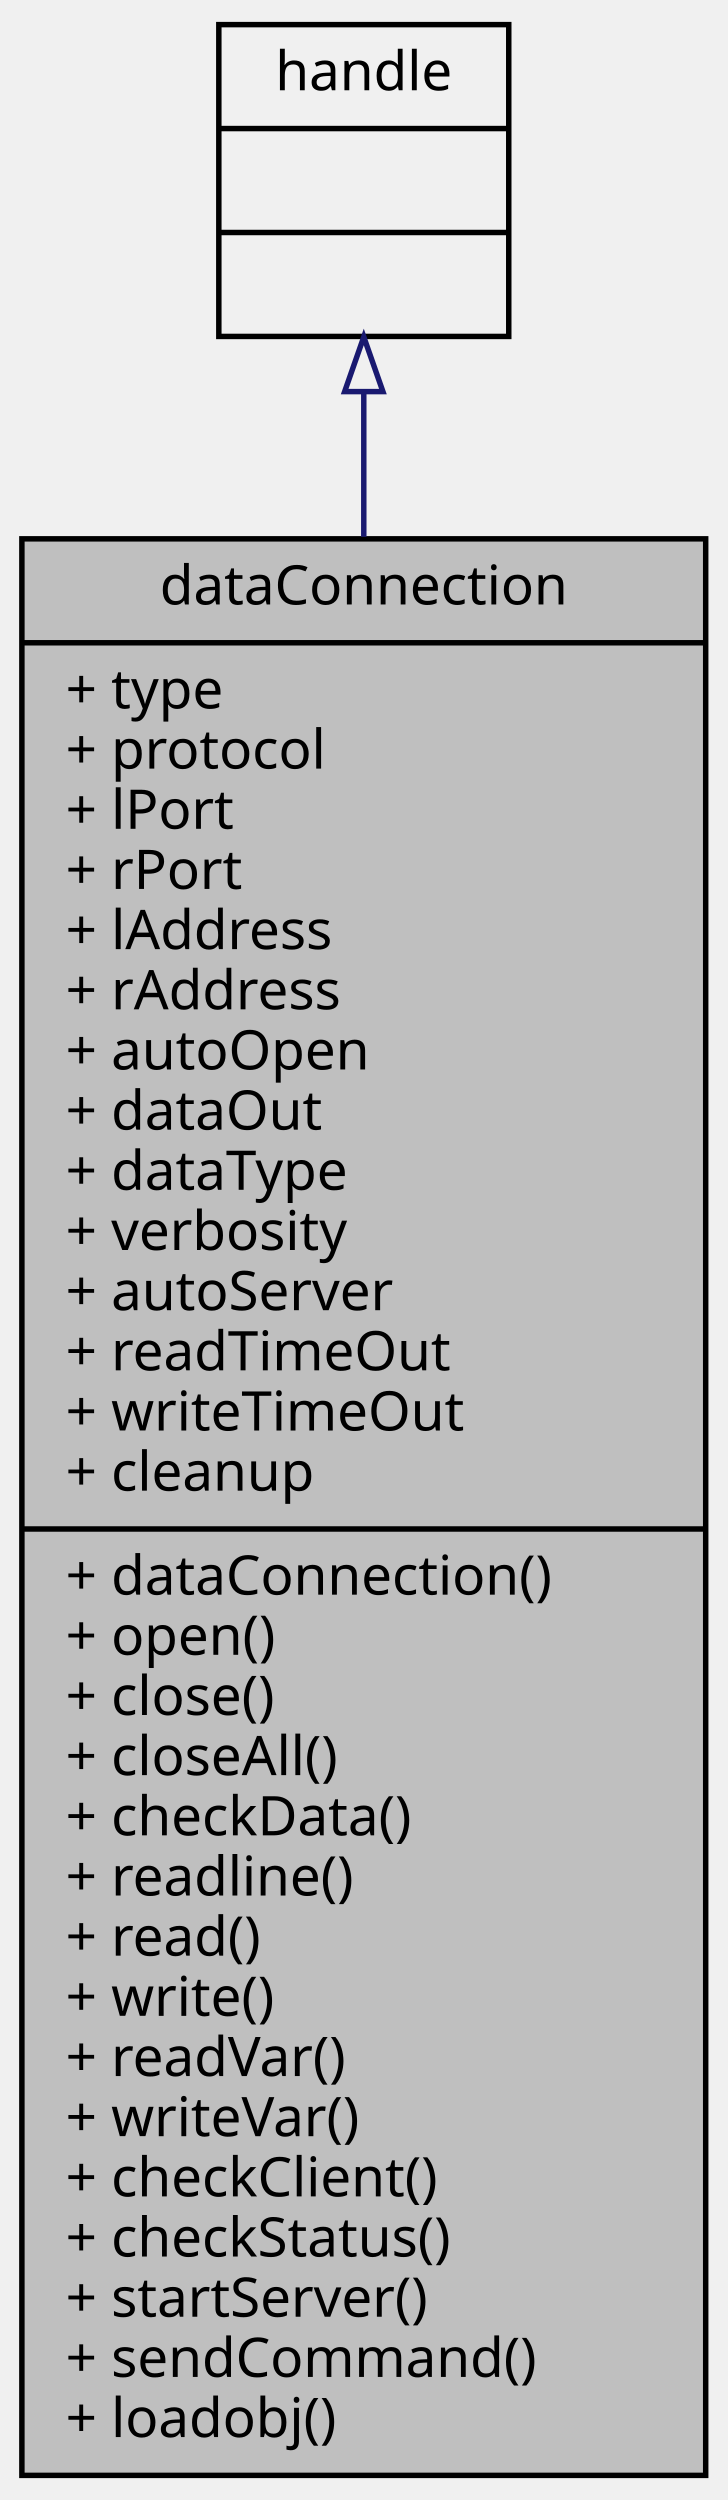
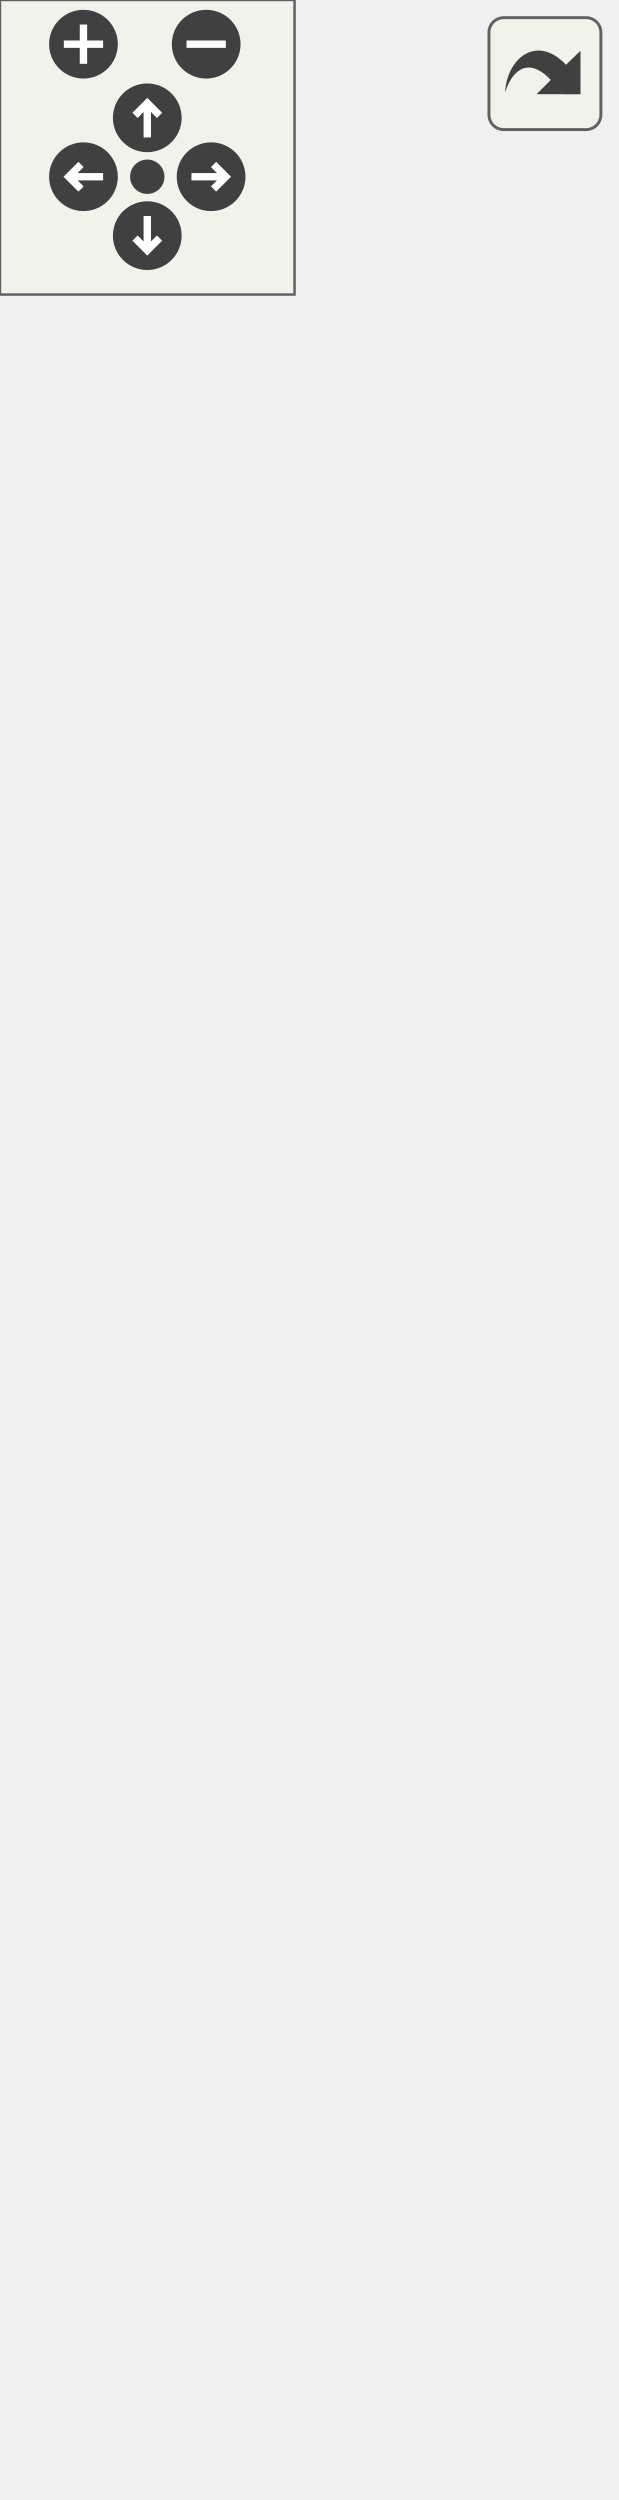
- <svg xmlns="http://www.w3.org/2000/svg" xmlns:xlink="http://www.w3.org/1999/xlink" width="133pt" height="457pt" viewBox="0.00 0.00 133.00 457.00">
-   <g id="graph0" class="graph" transform="scale(1 1) rotate(0) translate(4 453)">
-     <g id="node1" class="node">
-       <g id="a_node1">
-         <a xlink:title="dataConnection Connects and manages a socket connection">
-           <polygon fill="#bfbfbf" stroke="black" points="0,-0.5 0,-354.5 125,-354.5 125,-0.5 0,-0.5" />
-           <text text-anchor="middle" x="62.5" y="-342.5" font-family="Iosevka" font-size="10.00">dataConnection</text>
-           <polyline fill="none" stroke="black" points="0,-335.5 125,-335.5 " />
-           <text text-anchor="start" x="8" y="-323.5" font-family="Iosevka" font-size="10.00">+ type</text>
-           <text text-anchor="start" x="8" y="-312.5" font-family="Iosevka" font-size="10.00">+ protocol</text>
-           <text text-anchor="start" x="8" y="-301.5" font-family="Iosevka" font-size="10.00">+ lPort</text>
-           <text text-anchor="start" x="8" y="-290.5" font-family="Iosevka" font-size="10.00">+ rPort</text>
-           <text text-anchor="start" x="8" y="-279.5" font-family="Iosevka" font-size="10.00">+ lAddress</text>
-           <text text-anchor="start" x="8" y="-268.5" font-family="Iosevka" font-size="10.00">+ rAddress</text>
-           <text text-anchor="start" x="8" y="-257.5" font-family="Iosevka" font-size="10.00">+ autoOpen</text>
-           <text text-anchor="start" x="8" y="-246.5" font-family="Iosevka" font-size="10.00">+ dataOut</text>
-           <text text-anchor="start" x="8" y="-235.5" font-family="Iosevka" font-size="10.00">+ dataType</text>
-           <text text-anchor="start" x="8" y="-224.5" font-family="Iosevka" font-size="10.00">+ verbosity</text>
-           <text text-anchor="start" x="8" y="-213.5" font-family="Iosevka" font-size="10.00">+ autoServer</text>
-           <text text-anchor="start" x="8" y="-202.5" font-family="Iosevka" font-size="10.00">+ readTimeOut</text>
-           <text text-anchor="start" x="8" y="-191.5" font-family="Iosevka" font-size="10.00">+ writeTimeOut</text>
-           <text text-anchor="start" x="8" y="-180.5" font-family="Iosevka" font-size="10.00">+ cleanup</text>
-           <polyline fill="none" stroke="black" points="0,-173.5 125,-173.5 " />
-           <text text-anchor="start" x="8" y="-161.5" font-family="Iosevka" font-size="10.00">+ dataConnection()</text>
-           <text text-anchor="start" x="8" y="-150.5" font-family="Iosevka" font-size="10.00">+ open()</text>
-           <text text-anchor="start" x="8" y="-139.5" font-family="Iosevka" font-size="10.00">+ close()</text>
-           <text text-anchor="start" x="8" y="-128.5" font-family="Iosevka" font-size="10.00">+ closeAll()</text>
-           <text text-anchor="start" x="8" y="-117.5" font-family="Iosevka" font-size="10.00">+ checkData()</text>
-           <text text-anchor="start" x="8" y="-106.5" font-family="Iosevka" font-size="10.00">+ readline()</text>
-           <text text-anchor="start" x="8" y="-95.5" font-family="Iosevka" font-size="10.00">+ read()</text>
-           <text text-anchor="start" x="8" y="-84.5" font-family="Iosevka" font-size="10.00">+ write()</text>
-           <text text-anchor="start" x="8" y="-73.5" font-family="Iosevka" font-size="10.00">+ readVar()</text>
-           <text text-anchor="start" x="8" y="-62.5" font-family="Iosevka" font-size="10.00">+ writeVar()</text>
-           <text text-anchor="start" x="8" y="-51.5" font-family="Iosevka" font-size="10.00">+ checkClient()</text>
-           <text text-anchor="start" x="8" y="-40.5" font-family="Iosevka" font-size="10.00">+ checkStatus()</text>
-           <text text-anchor="start" x="8" y="-29.5" font-family="Iosevka" font-size="10.00">+ startServer()</text>
-           <text text-anchor="start" x="8" y="-18.5" font-family="Iosevka" font-size="10.00">+ sendCommand()</text>
-           <text text-anchor="start" x="8" y="-7.5" font-family="Iosevka" font-size="10.00">+ loadobj()</text>
-         </a>
+ <svg xmlns="http://www.w3.org/2000/svg" xmlns:xlink="http://www.w3.org/1999/xlink" id="main" version="1.1" xml:space="preserve">
+   <style type="text/css">
+ .edge:hover path { stroke: red; }
+ .edge:hover polygon { stroke: red; fill: red; }
+ </style>
+   <defs>
+     <circle id="rim" cx="0" cy="0" r="7" />
+     <circle id="rim2" cx="0" cy="0" r="3.5" />
+     <g id="zoomPlus">
+       <use xlink:href="#rim" fill="#404040">
+         <set attributeName="fill" to="#808080" begin="zoomplus.mouseover" end="zoomplus.mouseout" />
+       </use>
+       <path d="M-4,0h8M0,-4v8" fill="none" stroke="white" stroke-width="1.5" pointer-events="none" />
+     </g>
+     <g id="zoomMin">
+       <use xlink:href="#rim" fill="#404040">
+         <set attributeName="fill" to="#808080" begin="zoomminus.mouseover" end="zoomminus.mouseout" />
+       </use>
+       <path d="M-4,0h8" fill="none" stroke="white" stroke-width="1.5" pointer-events="none" />
+     </g>
+     <g id="dirArrow">
+       <path fill="none" stroke="white" stroke-width="1.5" d="M0,-3.0v7 M-2.5,-0.5L0,-3.0L2.5,-0.5" />
+     </g>
+     <g id="resetDef">
+       <use xlink:href="#rim2" fill="#404040">
+         <set attributeName="fill" to="#808080" begin="reset.mouseover" end="reset.mouseout" />
+       </use>
+     </g>
+   </defs>
+   <svg id="graph" class="graph">
+     <g id="viewport">
+       <g id="node1" class="node">
+         <g id="a_node1">
+           <a xlink:title="dataConnection Connects and manages a socket connection">
+             <polygon fill="#bfbfbf" stroke="black" points="0,-0.5 0,-354.5 125,-354.5 125,-0.5 0,-0.5" />
+             <text text-anchor="middle" x="62.5" y="-342.5" font-family="Iosevka" font-size="10.00">dataConnection</text>
+             <polyline fill="none" stroke="black" points="0,-335.5 125,-335.5 " />
+             <text text-anchor="start" x="8" y="-323.5" font-family="Iosevka" font-size="10.00">+ type</text>
+             <text text-anchor="start" x="8" y="-312.5" font-family="Iosevka" font-size="10.00">+ protocol</text>
+             <text text-anchor="start" x="8" y="-301.5" font-family="Iosevka" font-size="10.00">+ lPort</text>
+             <text text-anchor="start" x="8" y="-290.5" font-family="Iosevka" font-size="10.00">+ rPort</text>
+             <text text-anchor="start" x="8" y="-279.5" font-family="Iosevka" font-size="10.00">+ lAddress</text>
+             <text text-anchor="start" x="8" y="-268.5" font-family="Iosevka" font-size="10.00">+ rAddress</text>
+             <text text-anchor="start" x="8" y="-257.5" font-family="Iosevka" font-size="10.00">+ autoOpen</text>
+             <text text-anchor="start" x="8" y="-246.5" font-family="Iosevka" font-size="10.00">+ dataOut</text>
+             <text text-anchor="start" x="8" y="-235.5" font-family="Iosevka" font-size="10.00">+ dataType</text>
+             <text text-anchor="start" x="8" y="-224.5" font-family="Iosevka" font-size="10.00">+ verbosity</text>
+             <text text-anchor="start" x="8" y="-213.5" font-family="Iosevka" font-size="10.00">+ autoServer</text>
+             <text text-anchor="start" x="8" y="-202.5" font-family="Iosevka" font-size="10.00">+ readTimeOut</text>
+             <text text-anchor="start" x="8" y="-191.5" font-family="Iosevka" font-size="10.00">+ writeTimeOut</text>
+             <text text-anchor="start" x="8" y="-180.5" font-family="Iosevka" font-size="10.00">+ cleanup</text>
+             <polyline fill="none" stroke="black" points="0,-173.5 125,-173.5 " />
+             <text text-anchor="start" x="8" y="-161.5" font-family="Iosevka" font-size="10.00">+ dataConnection()</text>
+             <text text-anchor="start" x="8" y="-150.5" font-family="Iosevka" font-size="10.00">+ open()</text>
+             <text text-anchor="start" x="8" y="-139.5" font-family="Iosevka" font-size="10.00">+ close()</text>
+             <text text-anchor="start" x="8" y="-128.5" font-family="Iosevka" font-size="10.00">+ closeAll()</text>
+             <text text-anchor="start" x="8" y="-117.5" font-family="Iosevka" font-size="10.00">+ checkData()</text>
+             <text text-anchor="start" x="8" y="-106.5" font-family="Iosevka" font-size="10.00">+ readline()</text>
+             <text text-anchor="start" x="8" y="-95.5" font-family="Iosevka" font-size="10.00">+ read()</text>
+             <text text-anchor="start" x="8" y="-84.5" font-family="Iosevka" font-size="10.00">+ write()</text>
+             <text text-anchor="start" x="8" y="-73.5" font-family="Iosevka" font-size="10.00">+ readVar()</text>
+             <text text-anchor="start" x="8" y="-62.5" font-family="Iosevka" font-size="10.00">+ writeVar()</text>
+             <text text-anchor="start" x="8" y="-51.5" font-family="Iosevka" font-size="10.00">+ checkClient()</text>
+             <text text-anchor="start" x="8" y="-40.5" font-family="Iosevka" font-size="10.00">+ checkStatus()</text>
+             <text text-anchor="start" x="8" y="-29.5" font-family="Iosevka" font-size="10.00">+ startServer()</text>
+             <text text-anchor="start" x="8" y="-18.5" font-family="Iosevka" font-size="10.00">+ sendCommand()</text>
+             <text text-anchor="start" x="8" y="-7.5" font-family="Iosevka" font-size="10.00">+ loadobj()</text>
+           </a>
+         </g>
+       </g>
+       <g id="node2" class="node">
+         <g id="a_node2">
+           <a xlink:title=" ">
+             <polygon fill="none" stroke="black" points="36,-391.5 36,-448.5 89,-448.5 89,-391.5 36,-391.5" />
+             <text text-anchor="middle" x="62.5" y="-436.5" font-family="Iosevka" font-size="10.00">handle</text>
+             <polyline fill="none" stroke="black" points="36,-429.5 89,-429.5 " />
+             <text text-anchor="middle" x="62.5" y="-417.5" font-family="Iosevka" font-size="10.00"> </text>
+             <polyline fill="none" stroke="black" points="36,-410.5 89,-410.5 " />
+             <text text-anchor="middle" x="62.5" y="-398.5" font-family="Iosevka" font-size="10.00"> </text>
+           </a>
+         </g>
+       </g>
+       <g id="edge1" class="edge">
+         <path fill="none" stroke="midnightblue" d="M62.5,-381.18C62.5,-373.22 62.5,-364.35 62.5,-354.87" />
+         <polygon fill="none" stroke="midnightblue" points="59,-381.41 62.5,-391.41 66,-381.41 59,-381.41" />
      </g>
    </g>
-     <g id="node2" class="node">
-       <g id="a_node2">
-         <a xlink:title=" ">
-           <polygon fill="none" stroke="black" points="36,-391.5 36,-448.5 89,-448.5 89,-391.5 36,-391.5" />
-           <text text-anchor="middle" x="62.5" y="-436.5" font-family="Iosevka" font-size="10.00">handle</text>
-           <polyline fill="none" stroke="black" points="36,-429.5 89,-429.5 " />
-           <text text-anchor="middle" x="62.5" y="-417.5" font-family="Iosevka" font-size="10.00"> </text>
-           <polyline fill="none" stroke="black" points="36,-410.5 89,-410.5 " />
-           <text text-anchor="middle" x="62.5" y="-398.5" font-family="Iosevka" font-size="10.00"> </text>
-         </a>
-       </g>
+   </svg>
+   <g id="navigator" transform="translate(0 0)" fill="#404254">
+     <rect fill="#f2f5e9" fill-opacity="0.5" stroke="#606060" stroke-width=".5" x="0" y="0" width="60" height="60" />
+     <use id="zoomplus" xlink:href="#zoomPlus" x="17" y="9" />
+     <use id="zoomminus" xlink:href="#zoomMin" x="42" y="9" />
+     <use id="reset" xlink:href="#resetDef" x="30" y="36" />
+     <g id="arrowUp" xlink:href="#dirArrow" transform="translate(30 24)">
+       <use xlink:href="#rim" fill="#404040">
+         <set attributeName="fill" to="#808080" begin="arrowUp.mouseover" end="arrowUp.mouseout" />
+       </use>
+       <path fill="none" stroke="white" stroke-width="1.5" d="M0,-3.0v7 M-2.5,-0.5L0,-3.0L2.5,-0.5" />
    </g>
-     <g id="edge1" class="edge">
-       <path fill="none" stroke="midnightblue" d="M62.5,-381.18C62.5,-373.22 62.5,-364.35 62.5,-354.87" />
-       <polygon fill="none" stroke="midnightblue" points="59,-381.41 62.5,-391.41 66,-381.41 59,-381.41" />
+     <g id="arrowRight" xlink:href="#dirArrow" transform="rotate(90) translate(36 -43)">
+       <use xlink:href="#rim" fill="#404040">
+         <set attributeName="fill" to="#808080" begin="arrowRight.mouseover" end="arrowRight.mouseout" />
+       </use>
+       <path fill="none" stroke="white" stroke-width="1.5" d="M0,-3.0v7 M-2.5,-0.5L0,-3.0L2.5,-0.5" />
+     </g>
+     <g id="arrowDown" xlink:href="#dirArrow" transform="rotate(180) translate(-30 -48)">
+       <use xlink:href="#rim" fill="#404040">
+         <set attributeName="fill" to="#808080" begin="arrowDown.mouseover" end="arrowDown.mouseout" />
+       </use>
+       <path fill="none" stroke="white" stroke-width="1.5" d="M0,-3.0v7 M-2.5,-0.5L0,-3.0L2.5,-0.5" />
+     </g>
+     <g id="arrowLeft" xlink:href="#dirArrow" transform="rotate(270) translate(-36 17)">
+       <use xlink:href="#rim" fill="#404040">
+         <set attributeName="fill" to="#808080" begin="arrowLeft.mouseover" end="arrowLeft.mouseout" />
+       </use>
+       <path fill="none" stroke="white" stroke-width="1.5" d="M0,-3.0v7 M-2.5,-0.5L0,-3.0L2.5,-0.5" />
    </g>
  </g>
+   <svg viewBox="0 0 15 15" width="100%" height="30px" preserveAspectRatio="xMaxYMin meet">
+     <g id="arrow_out" transform="scale(0.3 0.3)">
+       <a xlink:href="classdata_connection__inherit__graph_org.svg" target="_base">
+         <rect id="button" ry="5" rx="5" y="6" x="6" height="38" width="38" fill="#f2f5e9" fill-opacity="0.5" stroke="#606060" stroke-width="1.0" />
+         <path id="arrow" d="M 11.5,31.437 C 11.94,20.098 22.043,11.323 32.159,21.979 L 37.069,17.246 C 37.069,17.246 37.088,32 37.088,32 L 22.16,31.978 C 22.16,31.978 26.998,27.14 26.998,27.14 C 18.529,18.264 13.292,25.23 11.5,31.437 z" style="fill:#404040;" />
+       </a>
+     </g>
+   </svg>
</svg>
